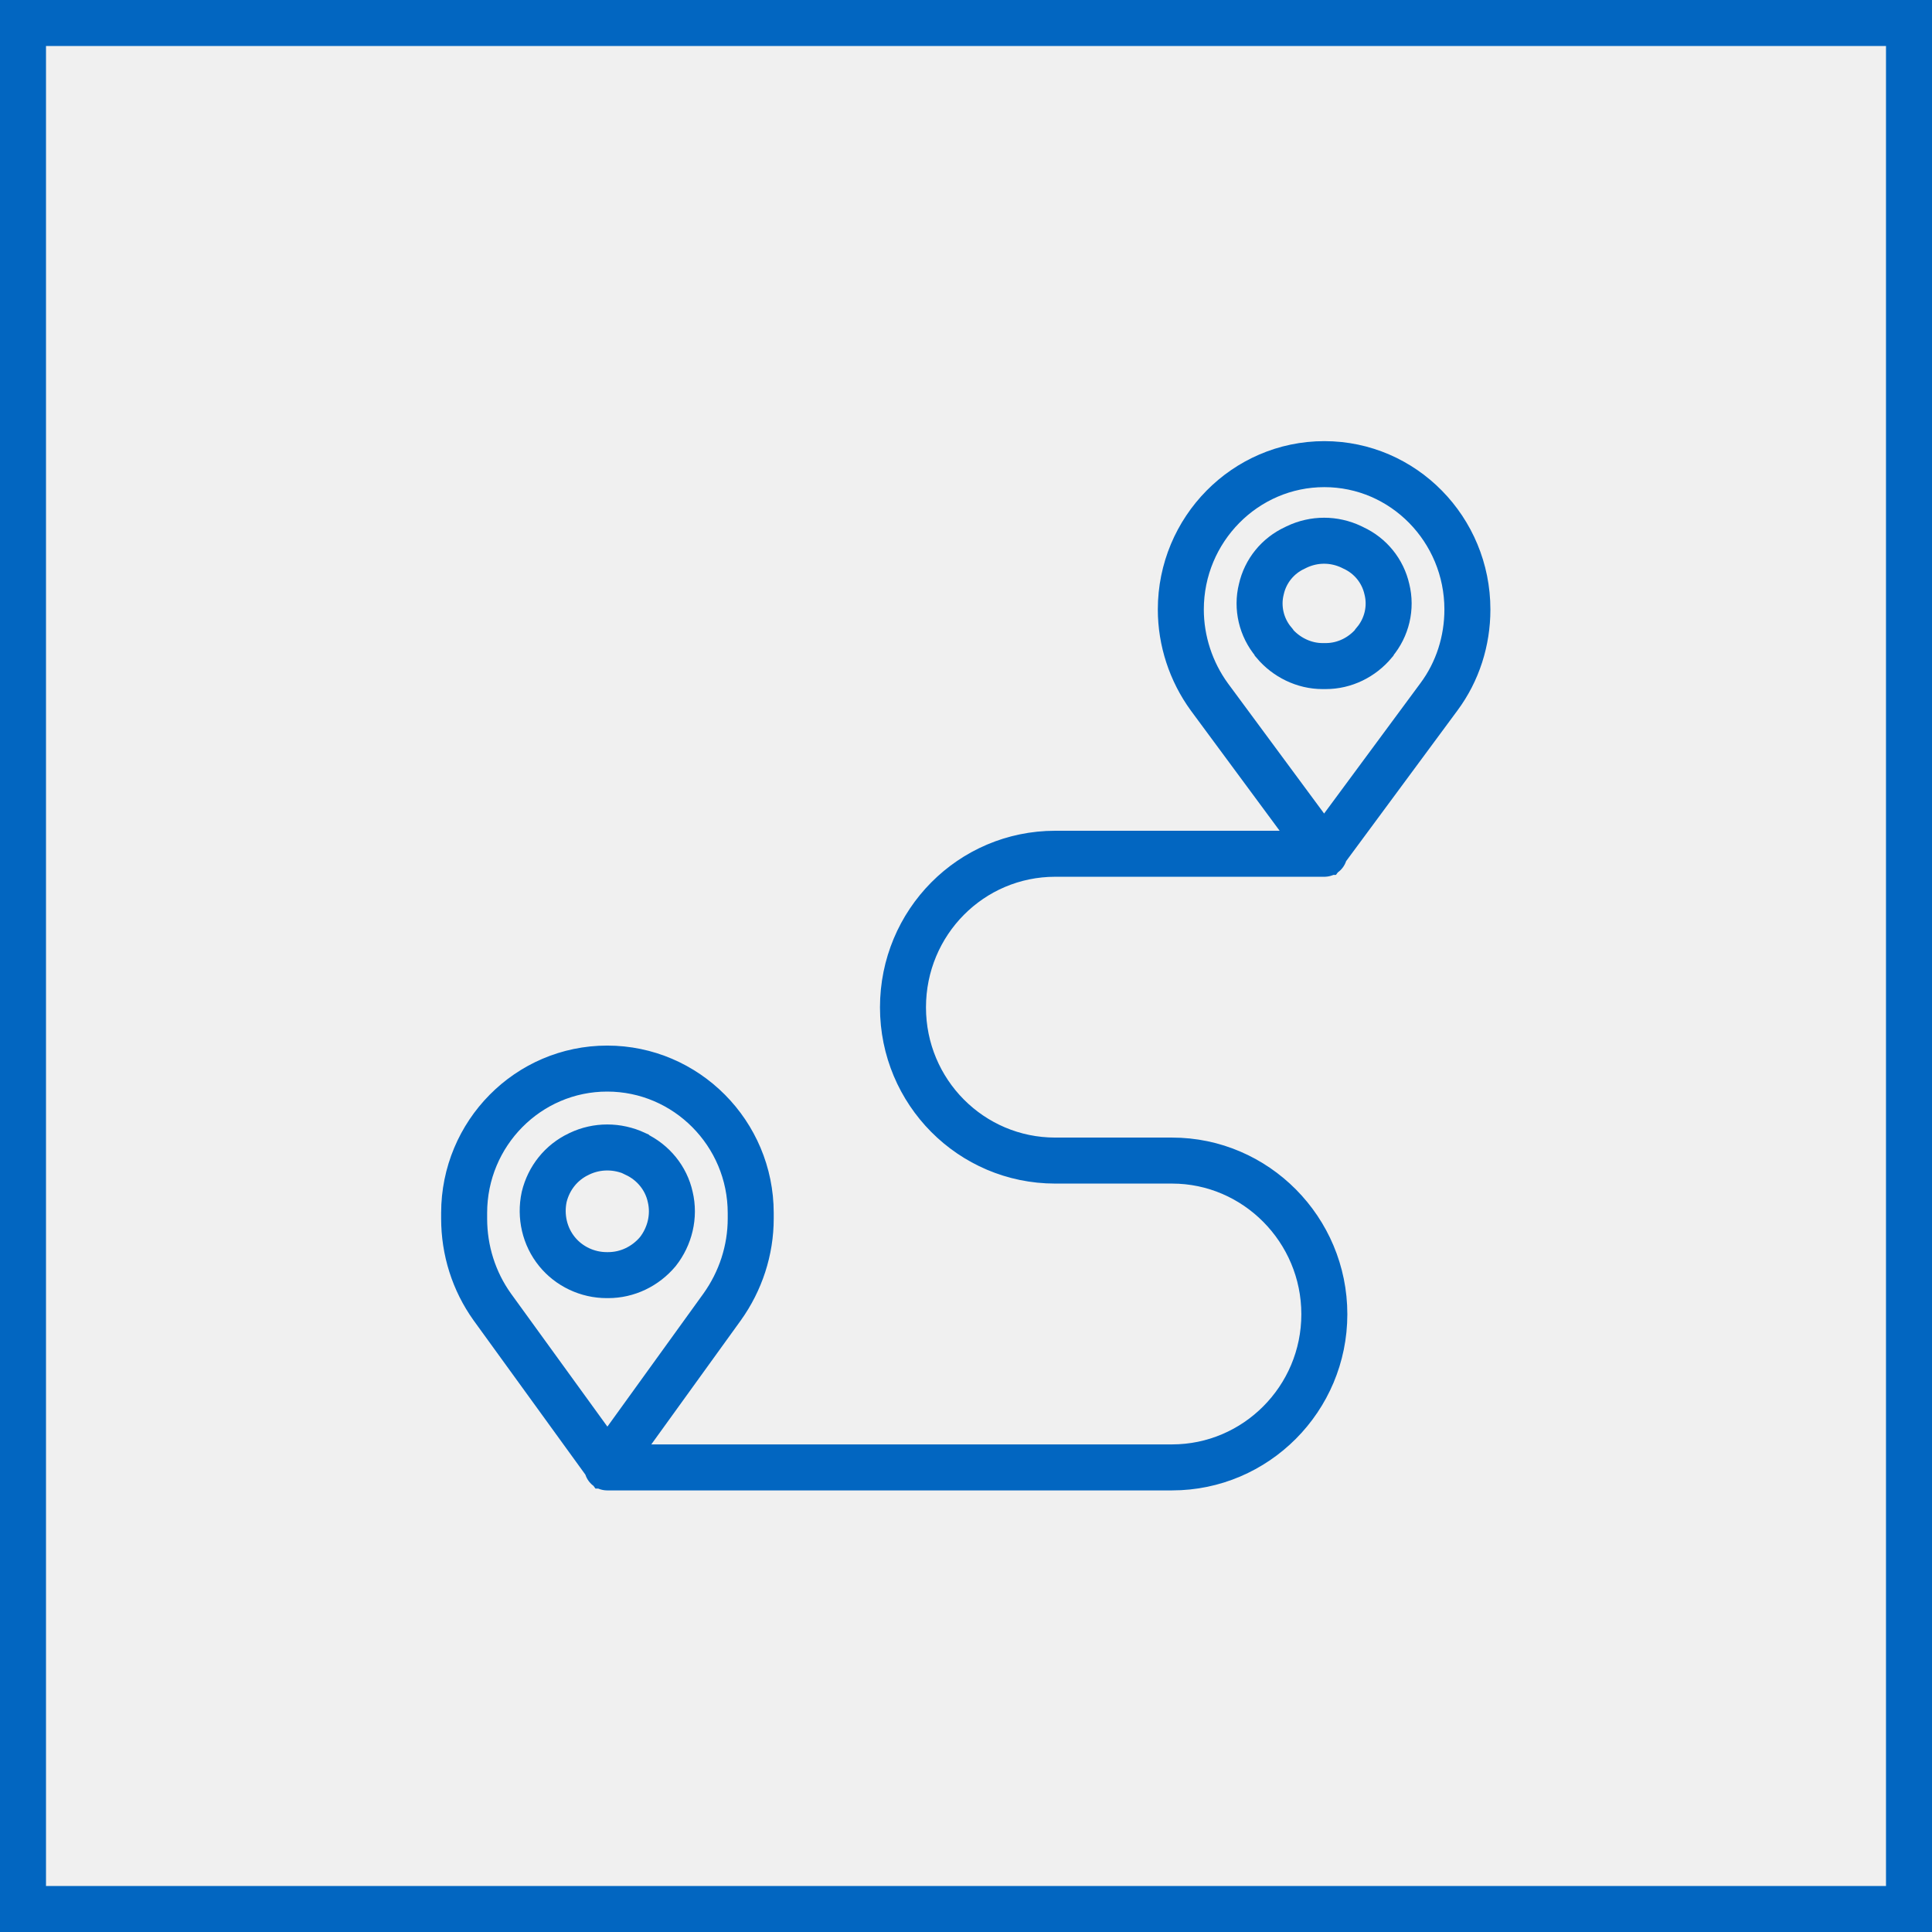
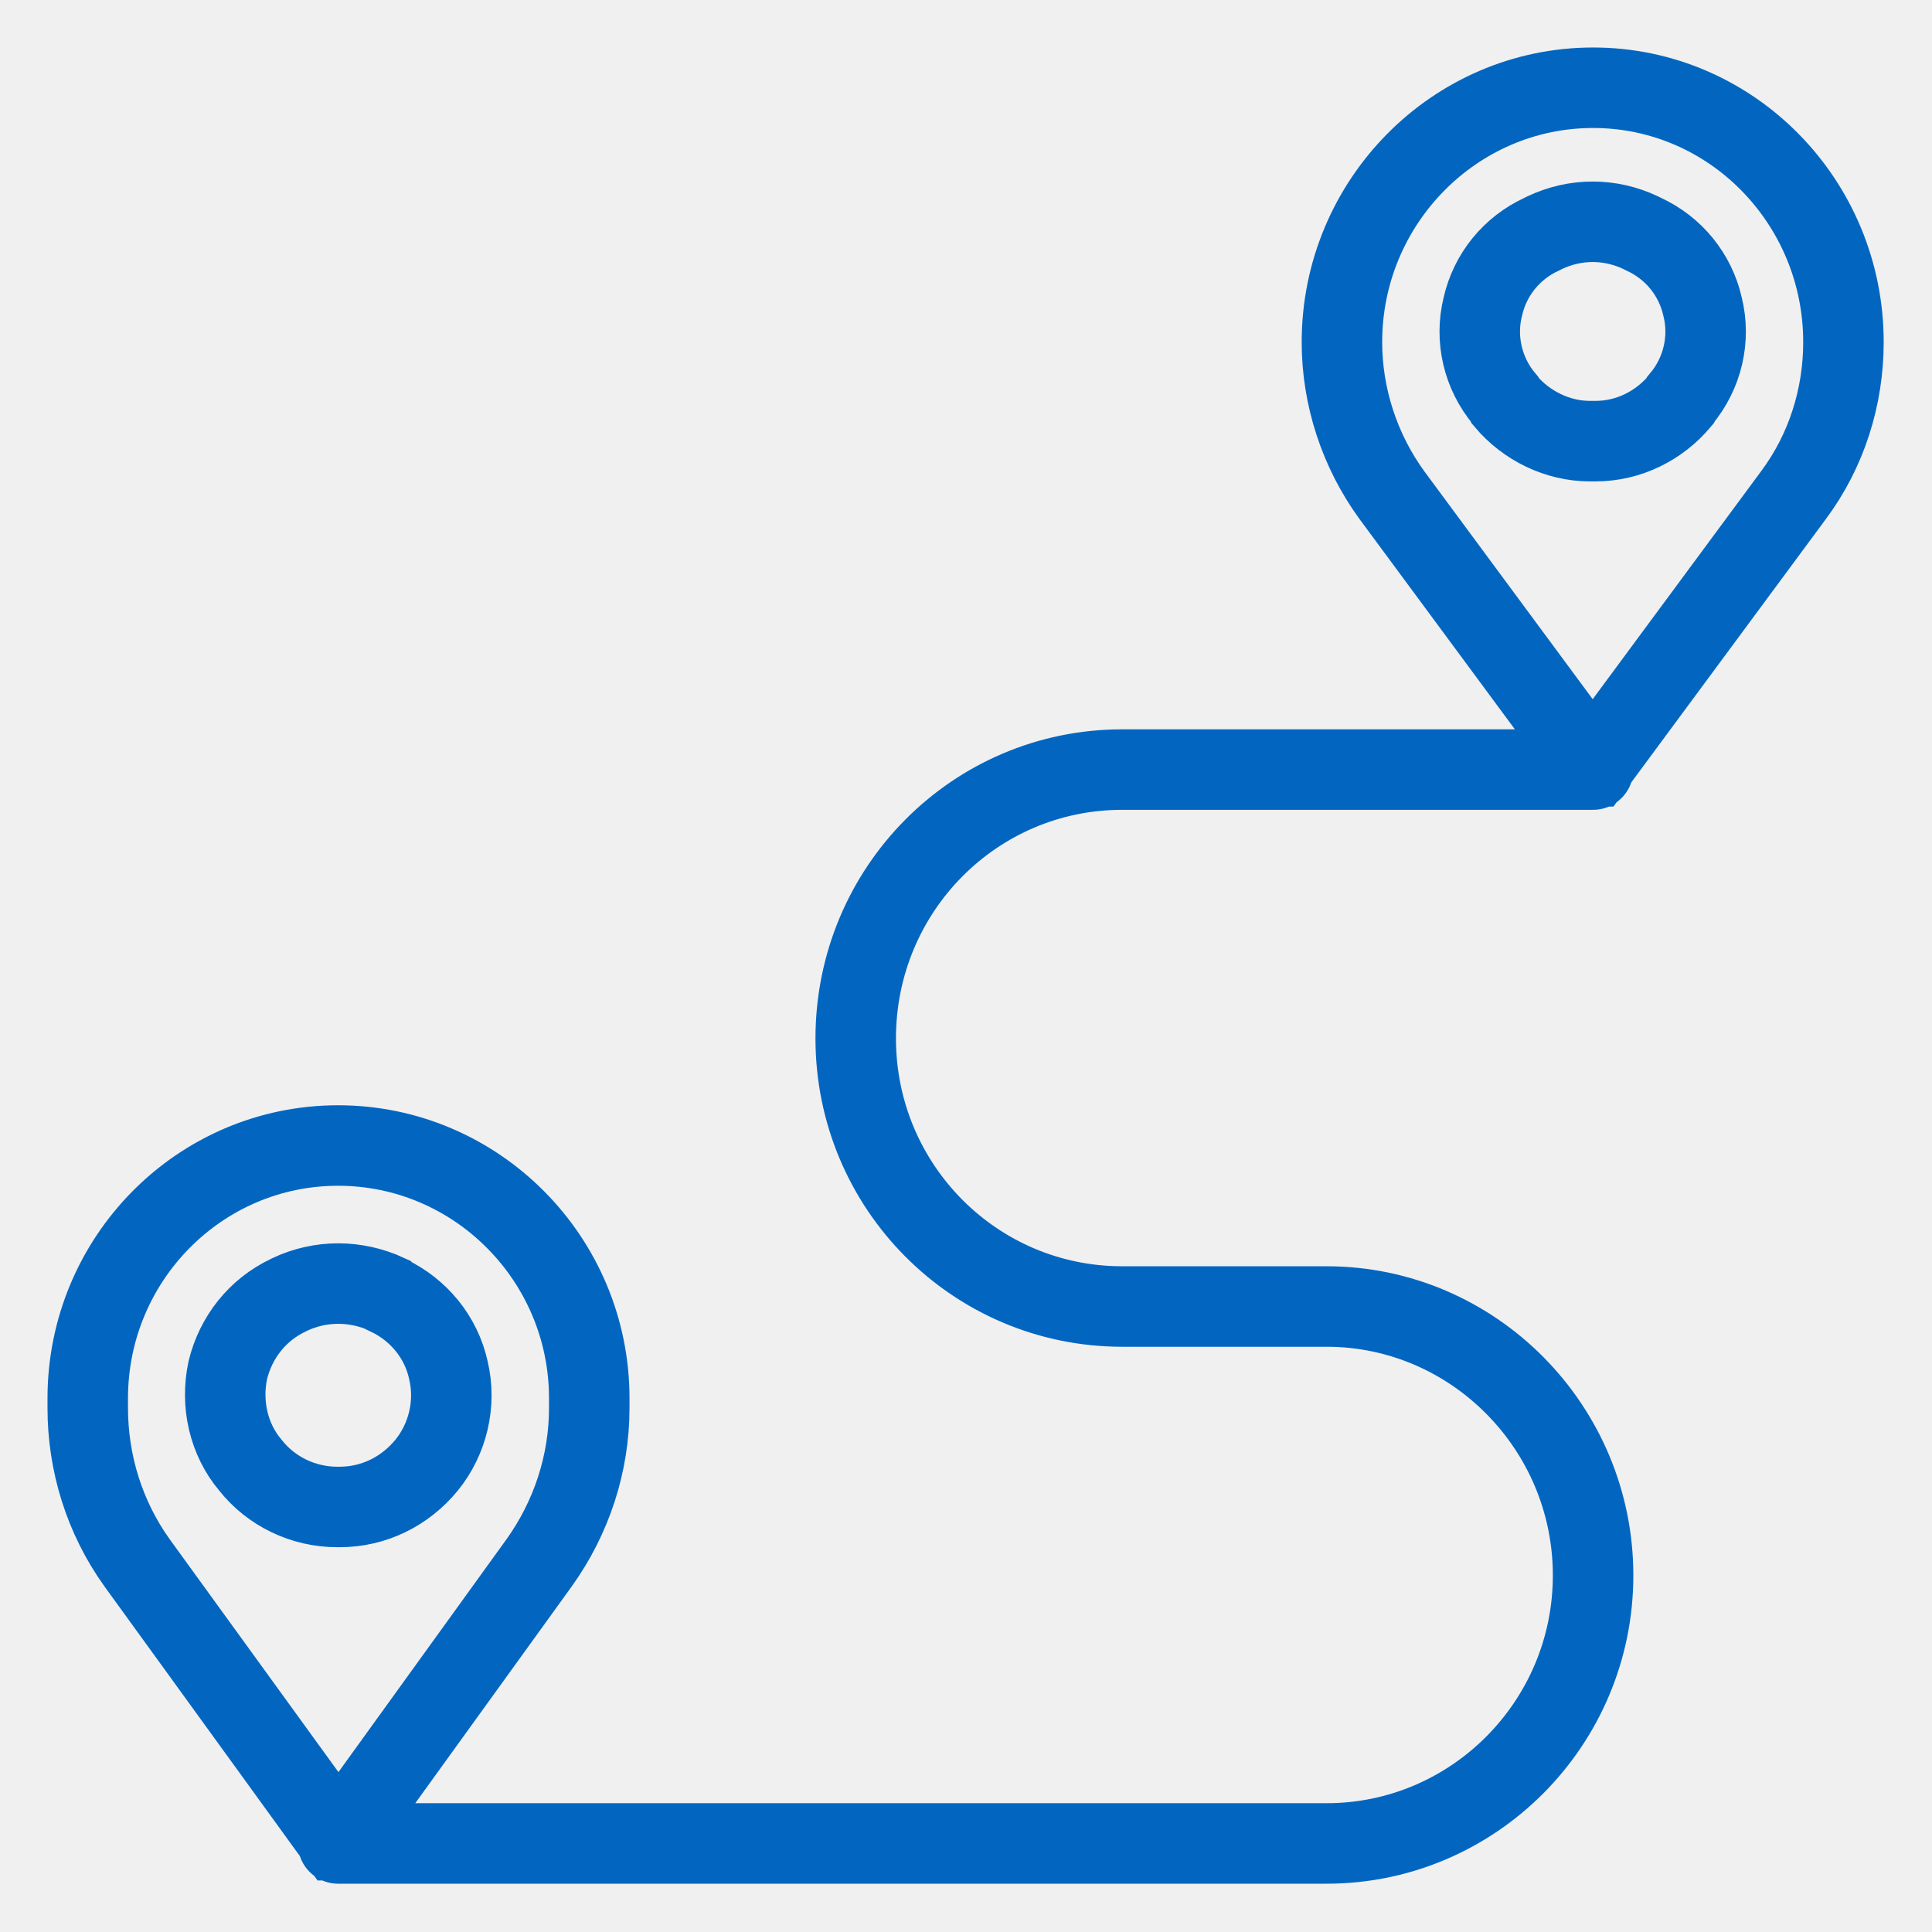
- <svg xmlns="http://www.w3.org/2000/svg" width="42" height="42" viewBox="0 0 42 42" fill="none">
+ <svg xmlns="http://www.w3.org/2000/svg" width="24" height="24" viewBox="0 0 24 24" fill="none">
  <defs>
-     <clipPath id="clip26_521">
-       <rect id="icon/path" width="24" height="24" transform="translate(9 9)" fill="white" fill-opacity="0" />
+     <clipPath id="clip18_429">
+       <rect id="icon/path" width="24" height="24" fill="white" fill-opacity="0" />
    </clipPath>
  </defs>
-   <g clip-path="url(#clip26_521)">
-     <path id="icon/path" d="M28.79 18.56L22.94 18.56C21.11 18.56 19.63 20.05 19.63 21.9C19.63 23.74 21.11 25.23 22.94 25.23L25.48 25.23C27.3 25.23 28.79 26.73 28.79 28.57C28.79 30.41 27.3 31.9 25.48 31.9L13.2 31.9M13.2 23.23C11.48 23.23 10.09 24.64 10.09 26.37L10.09 26.49C10.09 27.18 10.3 27.85 10.7 28.41L13.2 31.86C13.2 31.86 13.21 31.86 13.21 31.86L15.7 28.41C16.1 27.85 16.32 27.18 16.32 26.49L16.32 26.37C16.32 24.64 14.92 23.23 13.2 23.23ZM13.82 25.09C14.2 25.27 14.48 25.61 14.57 26.02C14.67 26.44 14.56 26.88 14.3 27.21C14.03 27.53 13.64 27.72 13.22 27.72L13.19 27.72C12.77 27.72 12.37 27.53 12.11 27.21C11.84 26.88 11.74 26.44 11.83 26.02C11.93 25.61 12.2 25.27 12.58 25.09L12.6 25.08C12.98 24.9 13.42 24.9 13.81 25.08L13.82 25.09ZM28.79 10.09C27.07 10.09 25.67 11.51 25.67 13.25C25.67 13.93 25.89 14.6 26.29 15.15L28.78 18.52C28.78 18.52 28.79 18.52 28.79 18.52L31.28 15.15C31.69 14.6 31.9 13.93 31.9 13.25C31.9 11.51 30.51 10.09 28.79 10.09ZM29.42 11.91C29.79 12.08 30.06 12.41 30.15 12.81C30.25 13.21 30.15 13.64 29.88 13.96L29.87 13.98C29.61 14.29 29.23 14.48 28.82 14.48L28.75 14.48C28.35 14.48 27.96 14.29 27.7 13.98L27.69 13.96C27.42 13.64 27.32 13.21 27.42 12.81C27.51 12.41 27.78 12.08 28.15 11.91L28.19 11.89C28.57 11.71 29 11.71 29.38 11.89L29.42 11.91Z" stroke="#0266C1" stroke-opacity="1" stroke-width="1" stroke-linecap="round" />
+   <g clip-path="url(#clip18_429)">
+     <path id="icon/path" d="M19.79 9.56L13.94 9.56C12.11 9.56 10.63 11.05 10.63 12.9C10.63 14.74 12.11 16.23 13.94 16.23L16.48 16.23C18.3 16.23 19.79 17.73 19.79 19.57C19.79 21.41 18.3 22.9 16.48 22.9L4.2 22.9M4.2 14.23C2.48 14.23 1.09 15.64 1.09 17.37L1.09 17.49C1.09 18.18 1.3 18.85 1.7 19.41L4.2 22.86C4.2 22.86 4.21 22.86 4.21 22.86L6.7 19.41C7.1 18.85 7.32 18.18 7.32 17.49L7.32 17.37C7.32 15.64 5.92 14.23 4.2 14.23ZM4.82 16.09C5.2 16.27 5.48 16.61 5.57 17.02C5.67 17.44 5.56 17.88 5.3 18.2C5.03 18.53 4.64 18.72 4.22 18.72L4.19 18.72C3.77 18.72 3.37 18.53 3.11 18.2C2.84 17.88 2.74 17.44 2.83 17.02C2.93 16.61 3.2 16.27 3.58 16.09L3.6 16.08C3.98 15.9 4.42 15.9 4.81 16.08L4.82 16.09ZM19.79 1.09C18.07 1.09 16.67 2.51 16.67 4.25C16.67 4.93 16.89 5.6 17.29 6.15L19.78 9.52C19.78 9.52 19.79 9.52 19.79 9.52L22.28 6.15C22.69 5.6 22.9 4.93 22.9 4.25C22.9 2.51 21.51 1.09 19.79 1.09ZM20.42 2.91C20.79 3.08 21.06 3.41 21.15 3.81C21.25 4.21 21.15 4.64 20.88 4.96L20.87 4.98C20.61 5.29 20.23 5.48 19.82 5.48L19.75 5.48C19.35 5.48 18.96 5.29 18.7 4.98L18.69 4.96C18.42 4.64 18.32 4.21 18.42 3.81C18.51 3.41 18.78 3.08 19.15 2.91L19.19 2.89C19.57 2.71 20 2.71 20.38 2.89L20.42 2.91Z" stroke="#0266C1" stroke-opacity="1" stroke-width="1" stroke-linecap="round" />
  </g>
-   <rect id="icon" rx="-0.5" width="41" height="41" transform="translate(0.5 0.5)" stroke="#0266C1" stroke-opacity="1" stroke-width="1" />
</svg>
